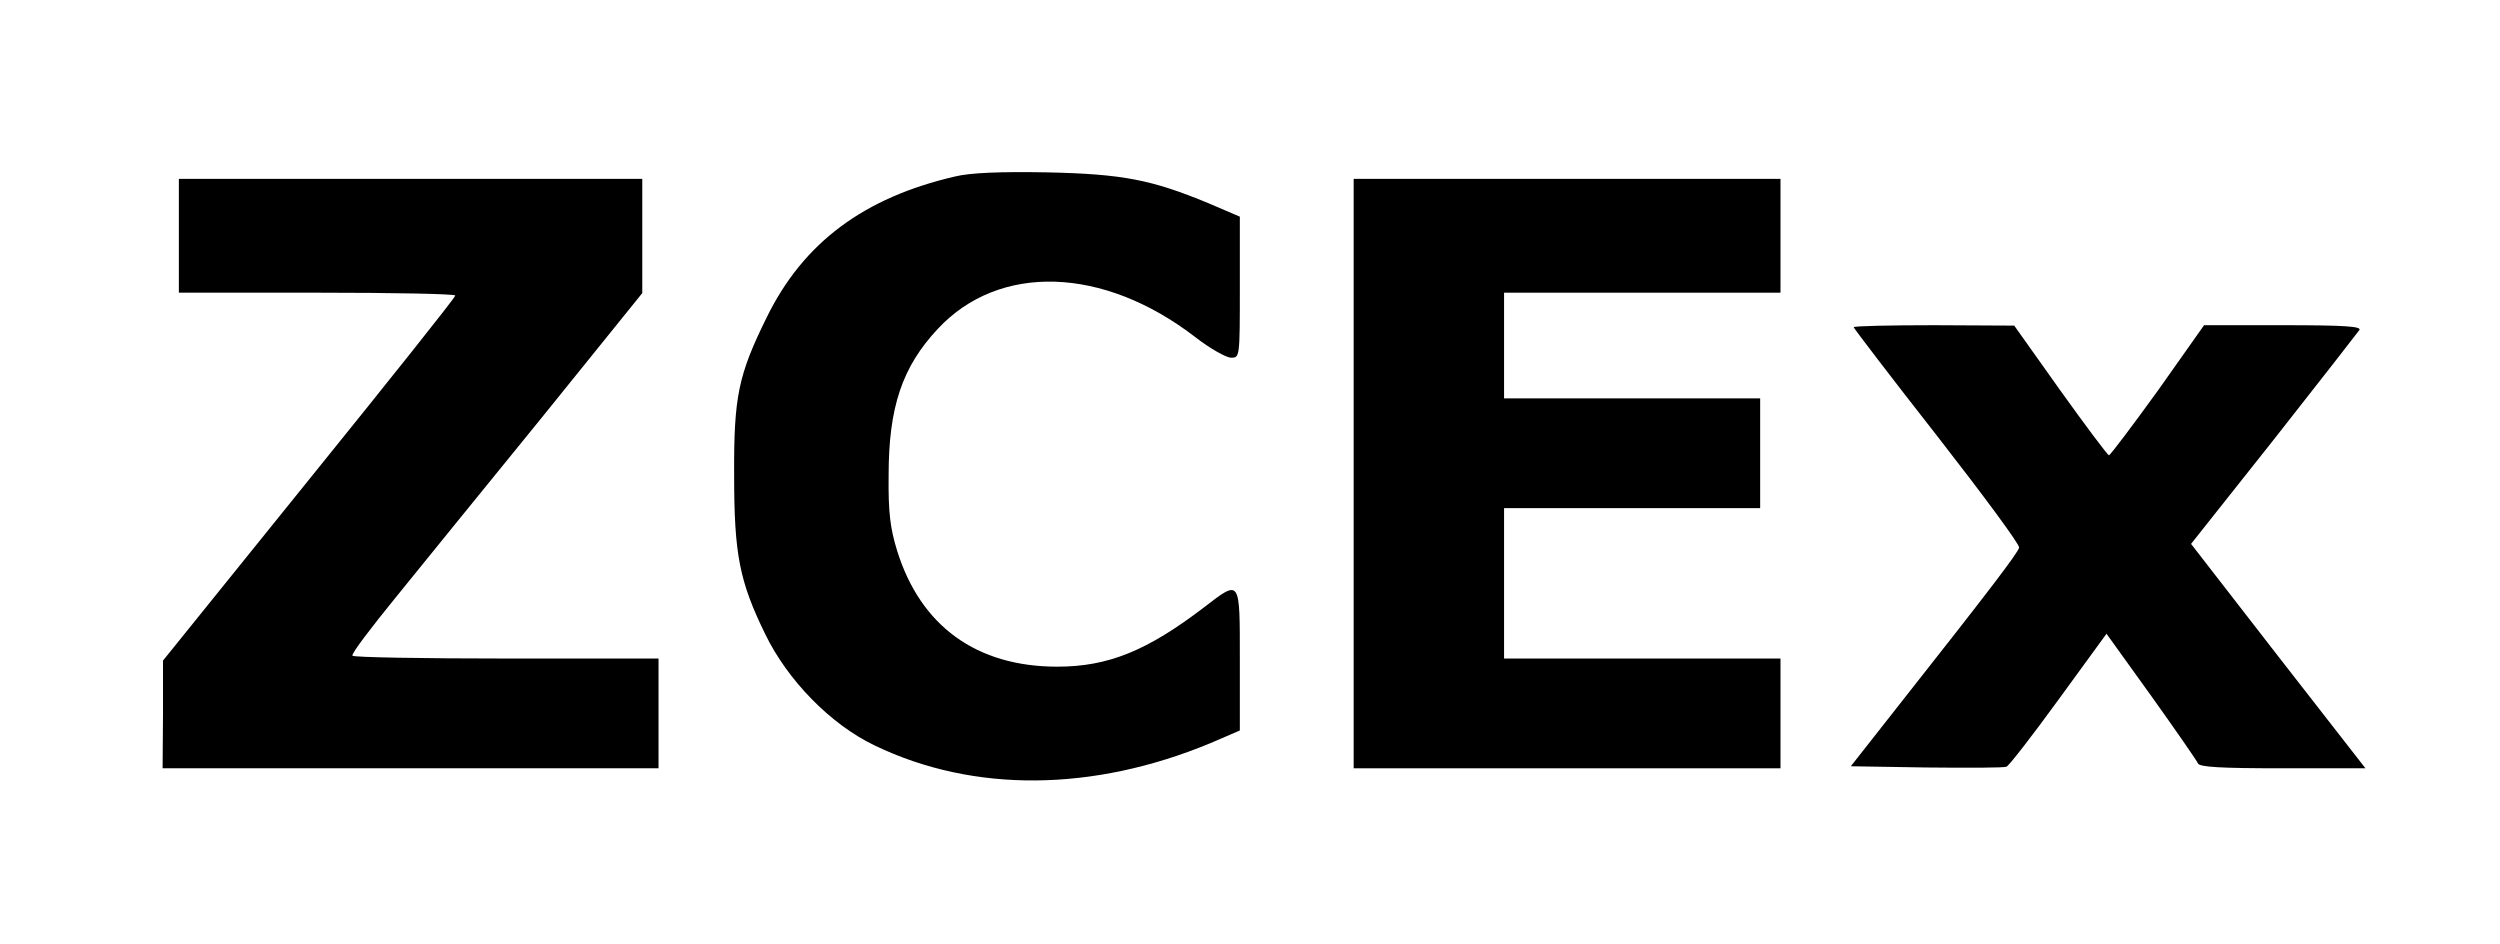
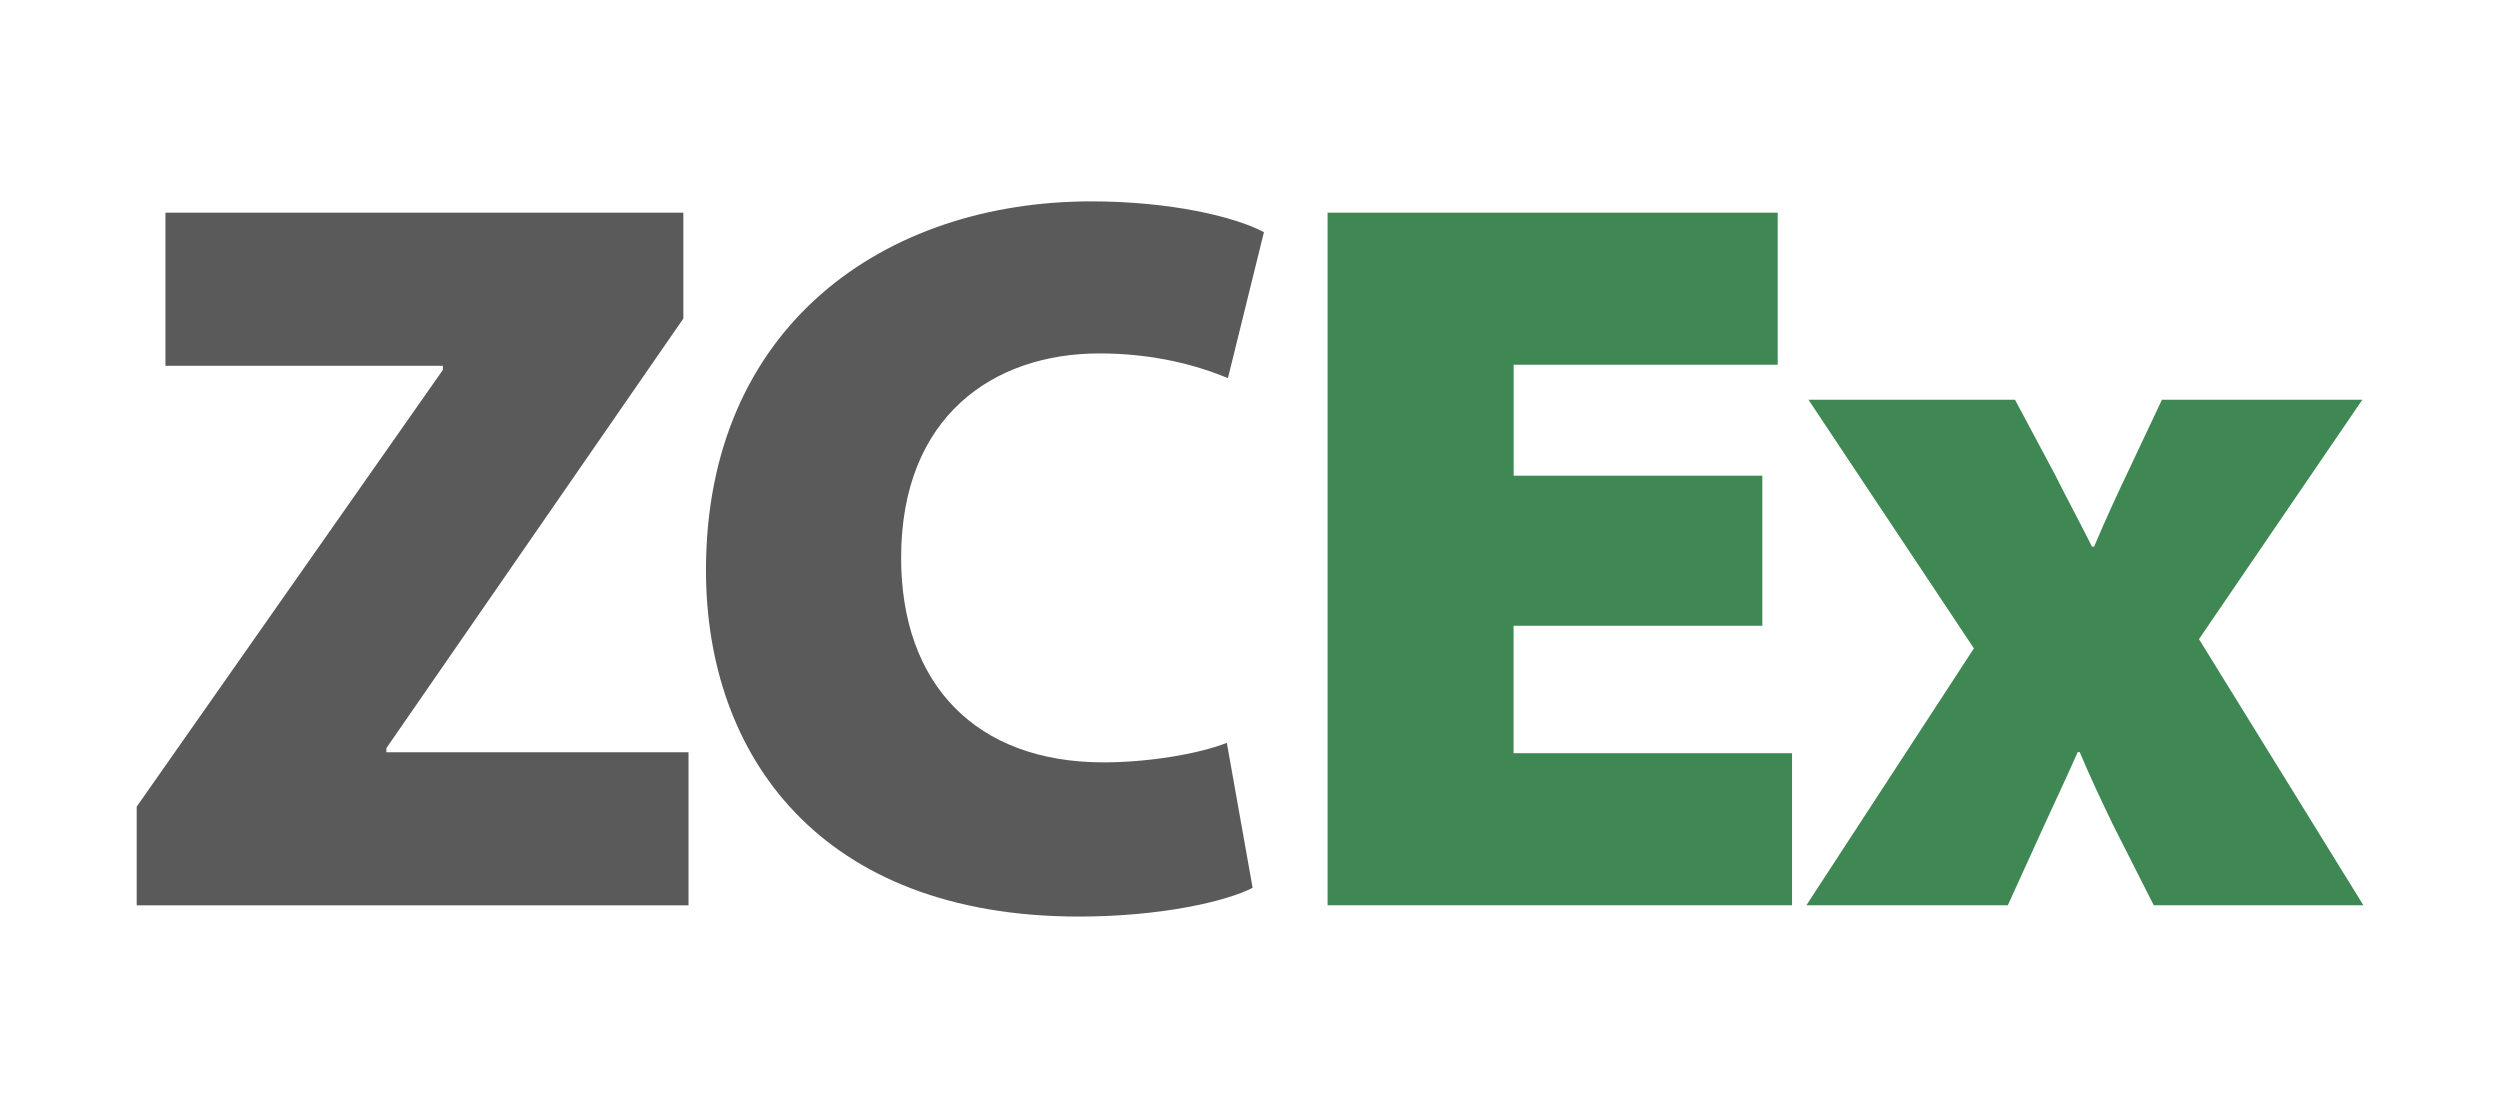
- <svg xmlns="http://www.w3.org/2000/svg" version="1.0" width="615pt" height="232pt" viewBox="0 0 615 232" preserveAspectRatio="xMidYMid meet">
-   <g transform="translate(0,232) scale(0.1,-0.1)" fill="#000000" stroke="none">
-     <path d="M2350 1886 c-225 -52 -374 -163 -464 -347 -70 -142 -81 -195 -80 -389 0 -193 13 -260 76 -389 55 -114 161 -223 270 -275 243 -117 537 -114 826 6 l72 31 0 173 c0 202 2 199 -88 130 -140 -107 -236 -146 -361 -146 -198 0 -336 99 -394 285 -17 55 -22 94 -21 185 0 168 33 267 121 361 151 162 407 154 633 -20 36 -28 75 -50 88 -51 22 0 22 0 22 174 l0 173 -77 33 c-140 58 -211 72 -398 76 -115 2 -188 -1 -225 -10z" />
-     <path d="M440 1740 l0 -140 340 0 c187 0 340 -3 340 -7 0 -5 -162 -208 -360 -453 l-359 -445 0 -132 -1 -133 610 0 610 0 0 135 0 135 -374 0 c-206 0 -377 3 -379 7 -3 5 46 69 107 144 61 75 222 274 359 442 l247 306 0 141 0 140 -570 0 -570 0 0 -140z" />
-     <path d="M3330 1155 l0 -725 525 0 525 0 0 135 0 135 -340 0 -340 0 0 185 0 185 315 0 315 0 0 135 0 135 -315 0 -315 0 0 130 0 130 340 0 340 0 0 140 0 140 -525 0 -525 0 0 -725z" />
-     <path d="M4560 1515 c0 -2 92 -123 205 -267 113 -145 204 -268 202 -275 -2 -12 -72 -104 -300 -393 l-114 -145 185 -3 c103 -1 191 -1 198 2 6 2 64 77 128 165 l118 162 110 -153 c60 -84 112 -159 115 -166 4 -9 55 -12 209 -12 l203 0 -215 276 -214 276 203 256 c111 141 206 263 211 270 6 9 -34 12 -187 12 l-195 0 -113 -160 c-63 -87 -117 -159 -121 -160 -3 0 -57 72 -120 160 l-113 159 -197 1 c-109 0 -198 -2 -198 -5z" />
+ <svg xmlns="http://www.w3.org/2000/svg" version="1.1" id="Camada_1" x="0px" y="0px" viewBox="0 0 338.19 151.23" style="enable-background:new 0 0 338.19 151.23;" xml:space="preserve">
+   <style type="text/css">
+ 	.st0{fill:#5A5A5A;}
+ 	.st1{fill:#3F8853;}
+ </style>
+   <g>
+     <path class="st0" d="M18.49,109.12l41.42-59.08v-0.56H22.38V28.77h70.06v14.32l-40.17,58.11v0.56h40.87v20.71H18.49V109.12z" />
+     <path class="st0" d="M169.45,120.1c-3.48,1.81-12.37,3.89-23.49,3.89c-35.03,0-50.46-21.82-50.46-46.85   c0-33.08,24.19-49.9,52.13-49.9c10.7,0,19.46,2.08,23.35,4.17l-4.87,19.74c-4.03-1.67-9.87-3.34-17.38-3.34   c-14.32,0-26.83,8.48-26.83,27.66c0,17.1,10.15,27.66,27.38,27.66c5.98,0,12.79-1.11,16.68-2.64L169.45,120.1z" />
+     <path class="st1" d="M238.39,84.65h-33.64v17.24h37.67v20.57h-62.83V28.77h60.89v20.57h-35.72v15.01h33.64V84.65z" />
+     <path class="st1" d="M272.58,54.07L278,64.22c1.67,3.34,3.47,6.67,5,9.73h0.28c1.53-3.61,3.06-6.95,4.59-10.15l4.59-9.73h27.11   l-22.1,32.39l22.24,36h-28.36l-5.56-10.98c-1.53-3.2-3.06-6.39-4.45-9.73h-0.28c-1.53,3.48-3.06,6.67-4.45,9.73l-5,10.98h-27.25   l22.66-34.75l-22.38-33.64H272.58z" />
  </g>
</svg>
